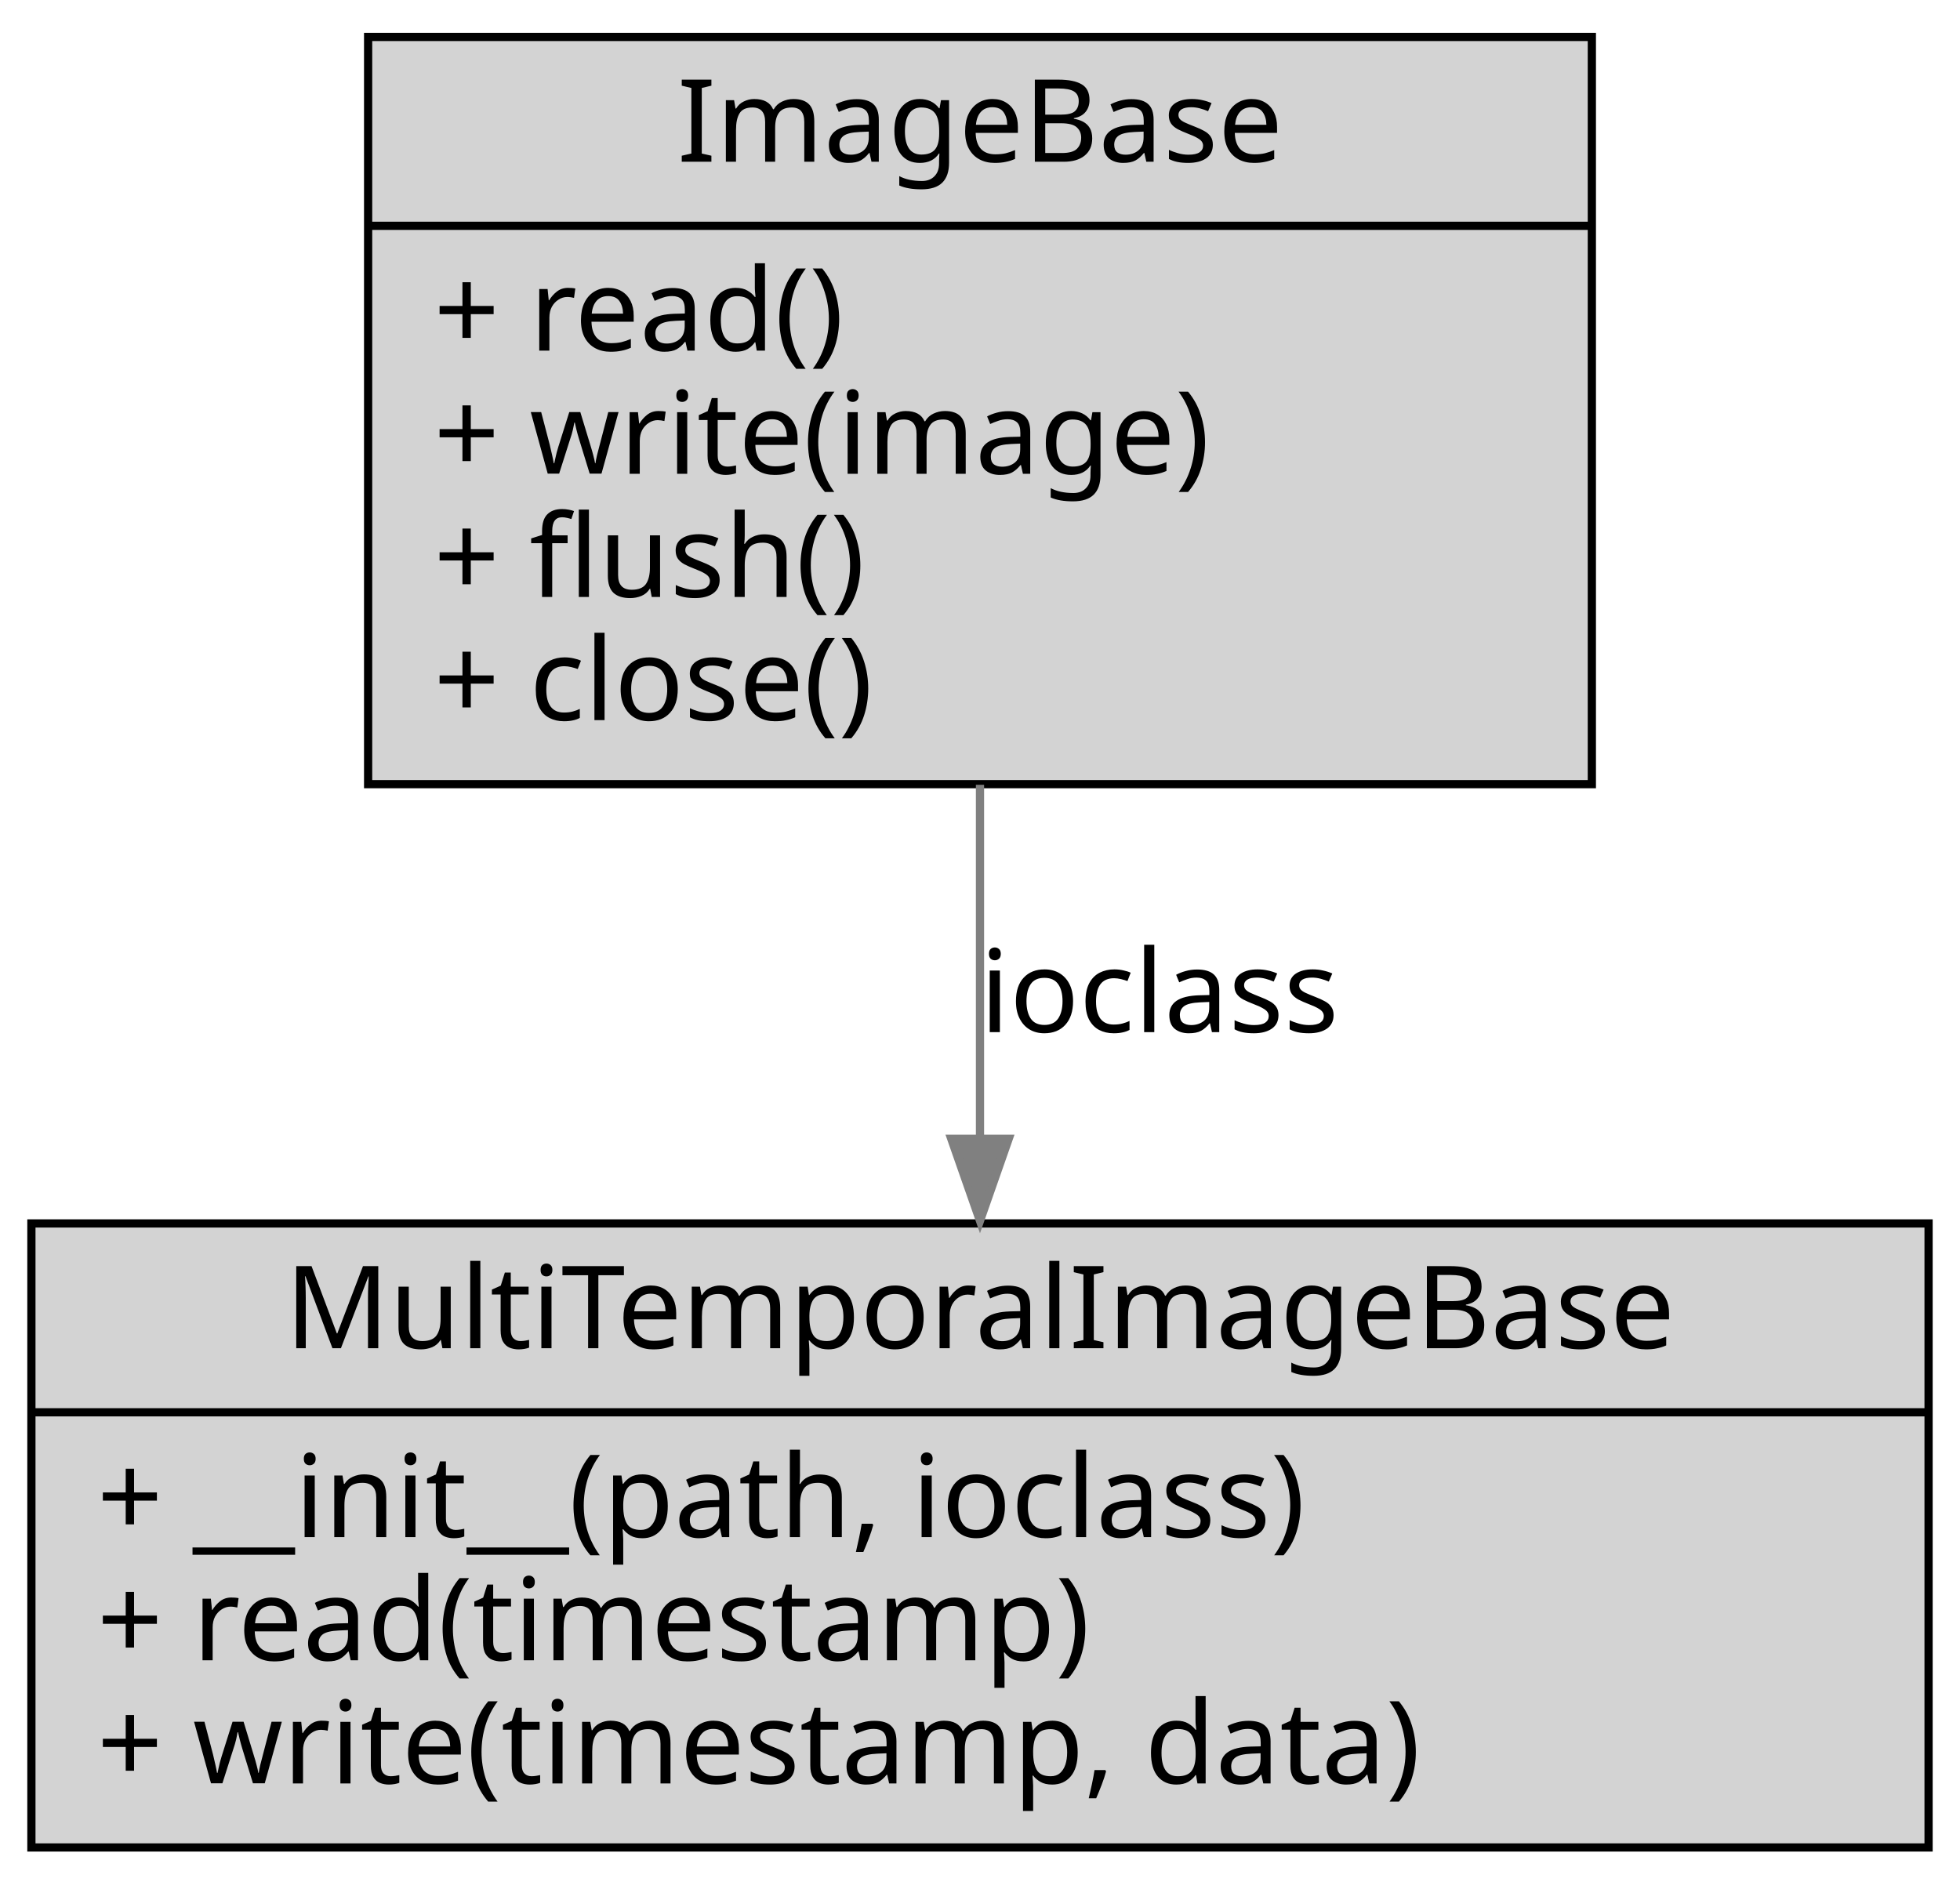
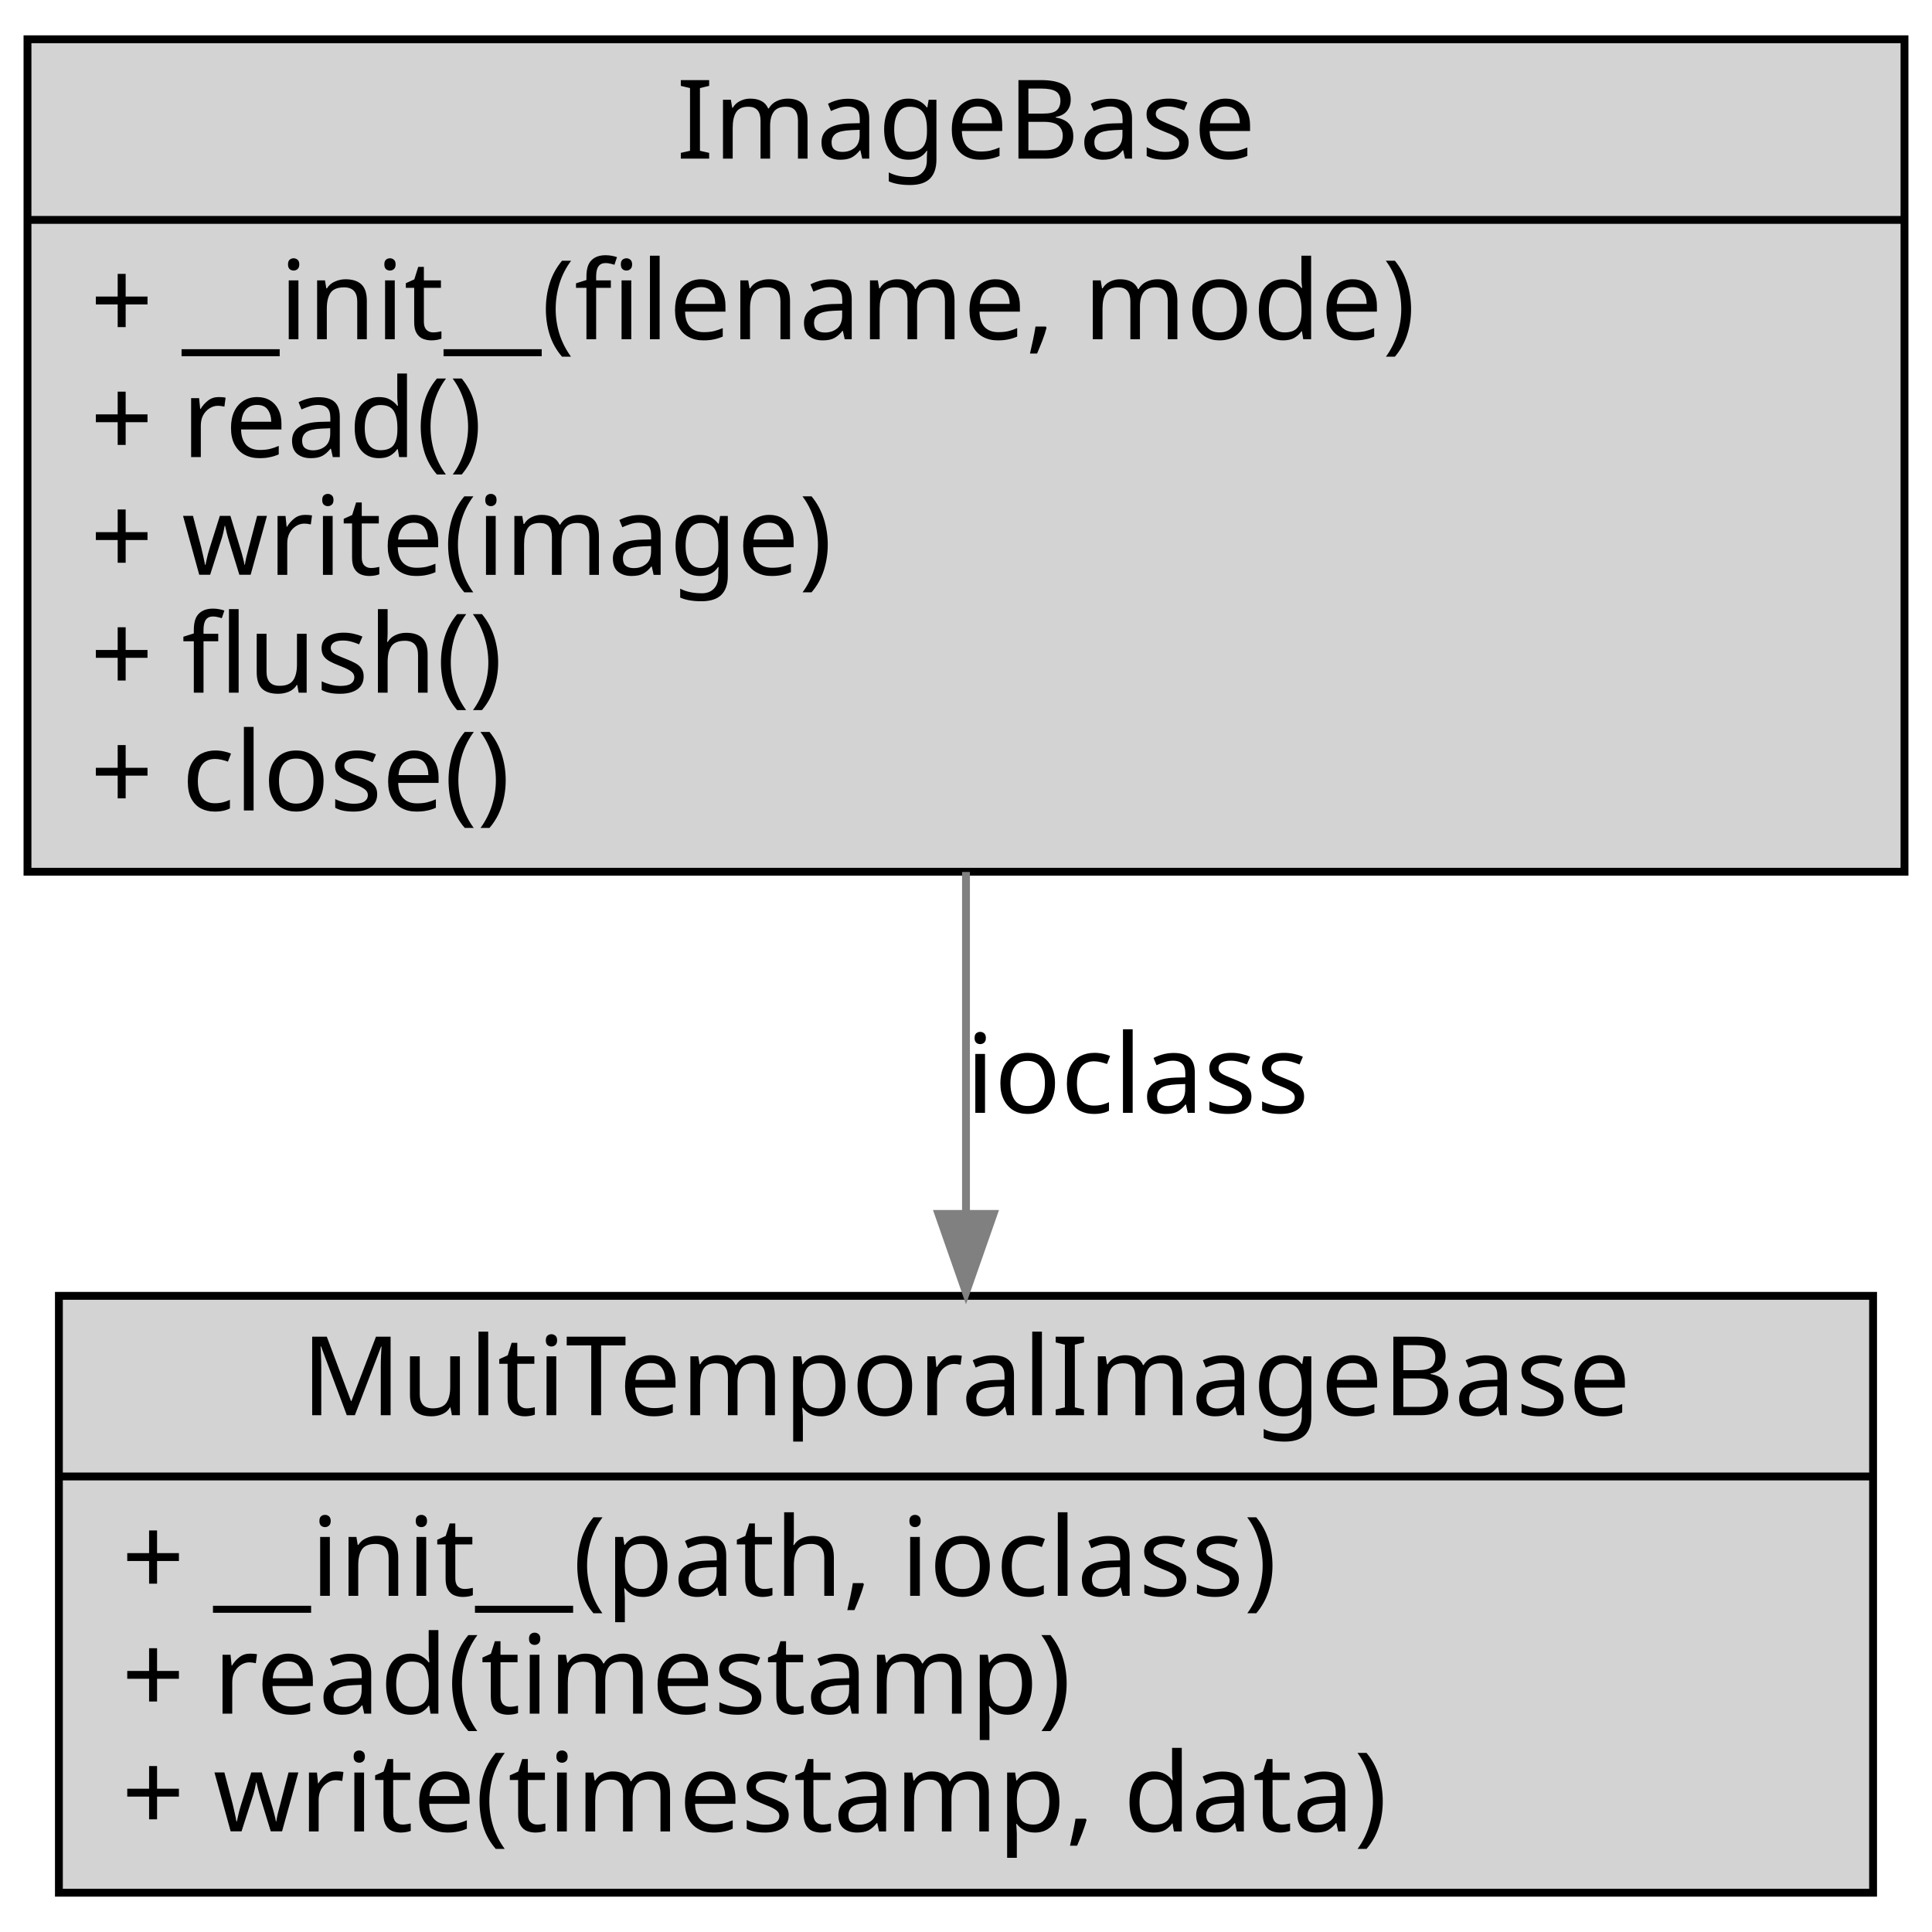
- <svg xmlns="http://www.w3.org/2000/svg" width="331pt" height="319pt" viewBox="0.00 0.00 330.56 319.44">
-   <g id="graph0" class="graph" transform="scale(1.38889 1.38889) rotate(0) translate(4 226)">
-     <polygon fill="none" stroke="none" points="-4,4 -4,-226 234,-226 234,4 -4,4" />
+ <svg xmlns="http://www.w3.org/2000/svg" width="342pt" height="342pt" viewBox="0.00 0.00 341.67 341.67">
+   <g id="graph0" class="graph" transform="scale(1.38889 1.38889) rotate(0) translate(4 242)">
+     <polygon fill="none" stroke="none" points="-4,4 -4,-242 242,-242 242,4 -4,4" />
    <g id="node1" class="node">
-       <polygon fill="lightgrey" stroke="black" points="40.5,-130.5 40.5,-221.5 189.5,-221.5 189.5,-130.5 40.5,-130.5" />
-       <text text-anchor="middle" x="115" y="-206.3" font-family="Hack" font-size="14.00">ImageBase</text>
-       <polyline fill="none" stroke="black" points="40.5,-198.5 189.5,-198.5 " />
-       <text text-anchor="start" x="48.5" y="-183.3" font-family="Hack" font-size="14.00">+ read() </text>
-       <text text-anchor="start" x="48.5" y="-168.3" font-family="Hack" font-size="14.00"> + write(image) </text>
-       <text text-anchor="start" x="48.5" y="-153.3" font-family="Hack" font-size="14.00"> + flush()</text>
-       <text text-anchor="start" x="48.5" y="-138.3" font-family="Hack" font-size="14.00"> + close()</text>
+       <polygon fill="lightgrey" stroke="black" points="-0.5,-131 -0.5,-237 238.5,-237 238.5,-131 -0.5,-131" />
+       <text text-anchor="middle" x="119" y="-221.8" font-family="Hack" font-size="14.00">ImageBase</text>
+       <polyline fill="none" stroke="black" points="-0.5,-214 238.5,-214 " />
+       <text text-anchor="start" x="7.5" y="-198.8" font-family="Hack" font-size="14.00">+ __init__(filename, mode) </text>
+       <text text-anchor="start" x="7.5" y="-183.8" font-family="Hack" font-size="14.00"> + read() </text>
+       <text text-anchor="start" x="7.5" y="-168.8" font-family="Hack" font-size="14.00"> + write(image) </text>
+       <text text-anchor="start" x="7.5" y="-153.8" font-family="Hack" font-size="14.00"> + flush()</text>
+       <text text-anchor="start" x="7.5" y="-138.8" font-family="Hack" font-size="14.00"> + close()</text>
    </g>
    <g id="node2" class="node">
-       <polygon fill="lightgrey" stroke="black" points="-0.5,-1 -0.5,-77 230.5,-77 230.5,-1 -0.5,-1" />
-       <text text-anchor="middle" x="115" y="-61.8" font-family="Hack" font-size="14.00">MultiTemporalImageBase</text>
-       <polyline fill="none" stroke="black" points="-0.5,-54 230.5,-54 " />
-       <text text-anchor="start" x="7.5" y="-38.8" font-family="Hack" font-size="14.00">+ __init__(path, ioclass) </text>
-       <text text-anchor="start" x="7.5" y="-23.8" font-family="Hack" font-size="14.00"> + read(timestamp) </text>
-       <text text-anchor="start" x="7.5" y="-8.8" font-family="Hack" font-size="14.00"> + write(timestamp, data) </text>
+       <polygon fill="lightgrey" stroke="black" points="3.5,-1 3.5,-77 234.5,-77 234.5,-1 3.5,-1" />
+       <text text-anchor="middle" x="119" y="-61.8" font-family="Hack" font-size="14.00">MultiTemporalImageBase</text>
+       <polyline fill="none" stroke="black" points="3.5,-54 234.5,-54 " />
+       <text text-anchor="start" x="11.5" y="-38.8" font-family="Hack" font-size="14.00">+ __init__(path, ioclass) </text>
+       <text text-anchor="start" x="11.5" y="-23.8" font-family="Hack" font-size="14.00"> + read(timestamp) </text>
+       <text text-anchor="start" x="11.5" y="-8.8" font-family="Hack" font-size="14.00"> + write(timestamp, data) </text>
    </g>
    <g id="edge1" class="edge">
-       <path fill="none" stroke="Gray" d="M115,-130.422C115,-116.713 115,-101.572 115,-87.665" />
-       <polygon fill="Gray" stroke="Gray" points="118.5,-87.314 115,-77.314 111.5,-87.314 118.5,-87.314" />
-       <text text-anchor="start" x="115" y="-100.3" font-family="Hack" font-size="14.00">ioclass </text>
+       <path fill="none" stroke="Gray" d="M119,-130.969C119,-116.842 119,-101.617 119,-87.739" />
+       <polygon fill="Gray" stroke="Gray" points="122.5,-87.43 119,-77.43 115.5,-87.43 122.5,-87.43" />
+       <text text-anchor="start" x="119" y="-100.3" font-family="Hack" font-size="14.00">ioclass </text>
    </g>
  </g>
</svg>
